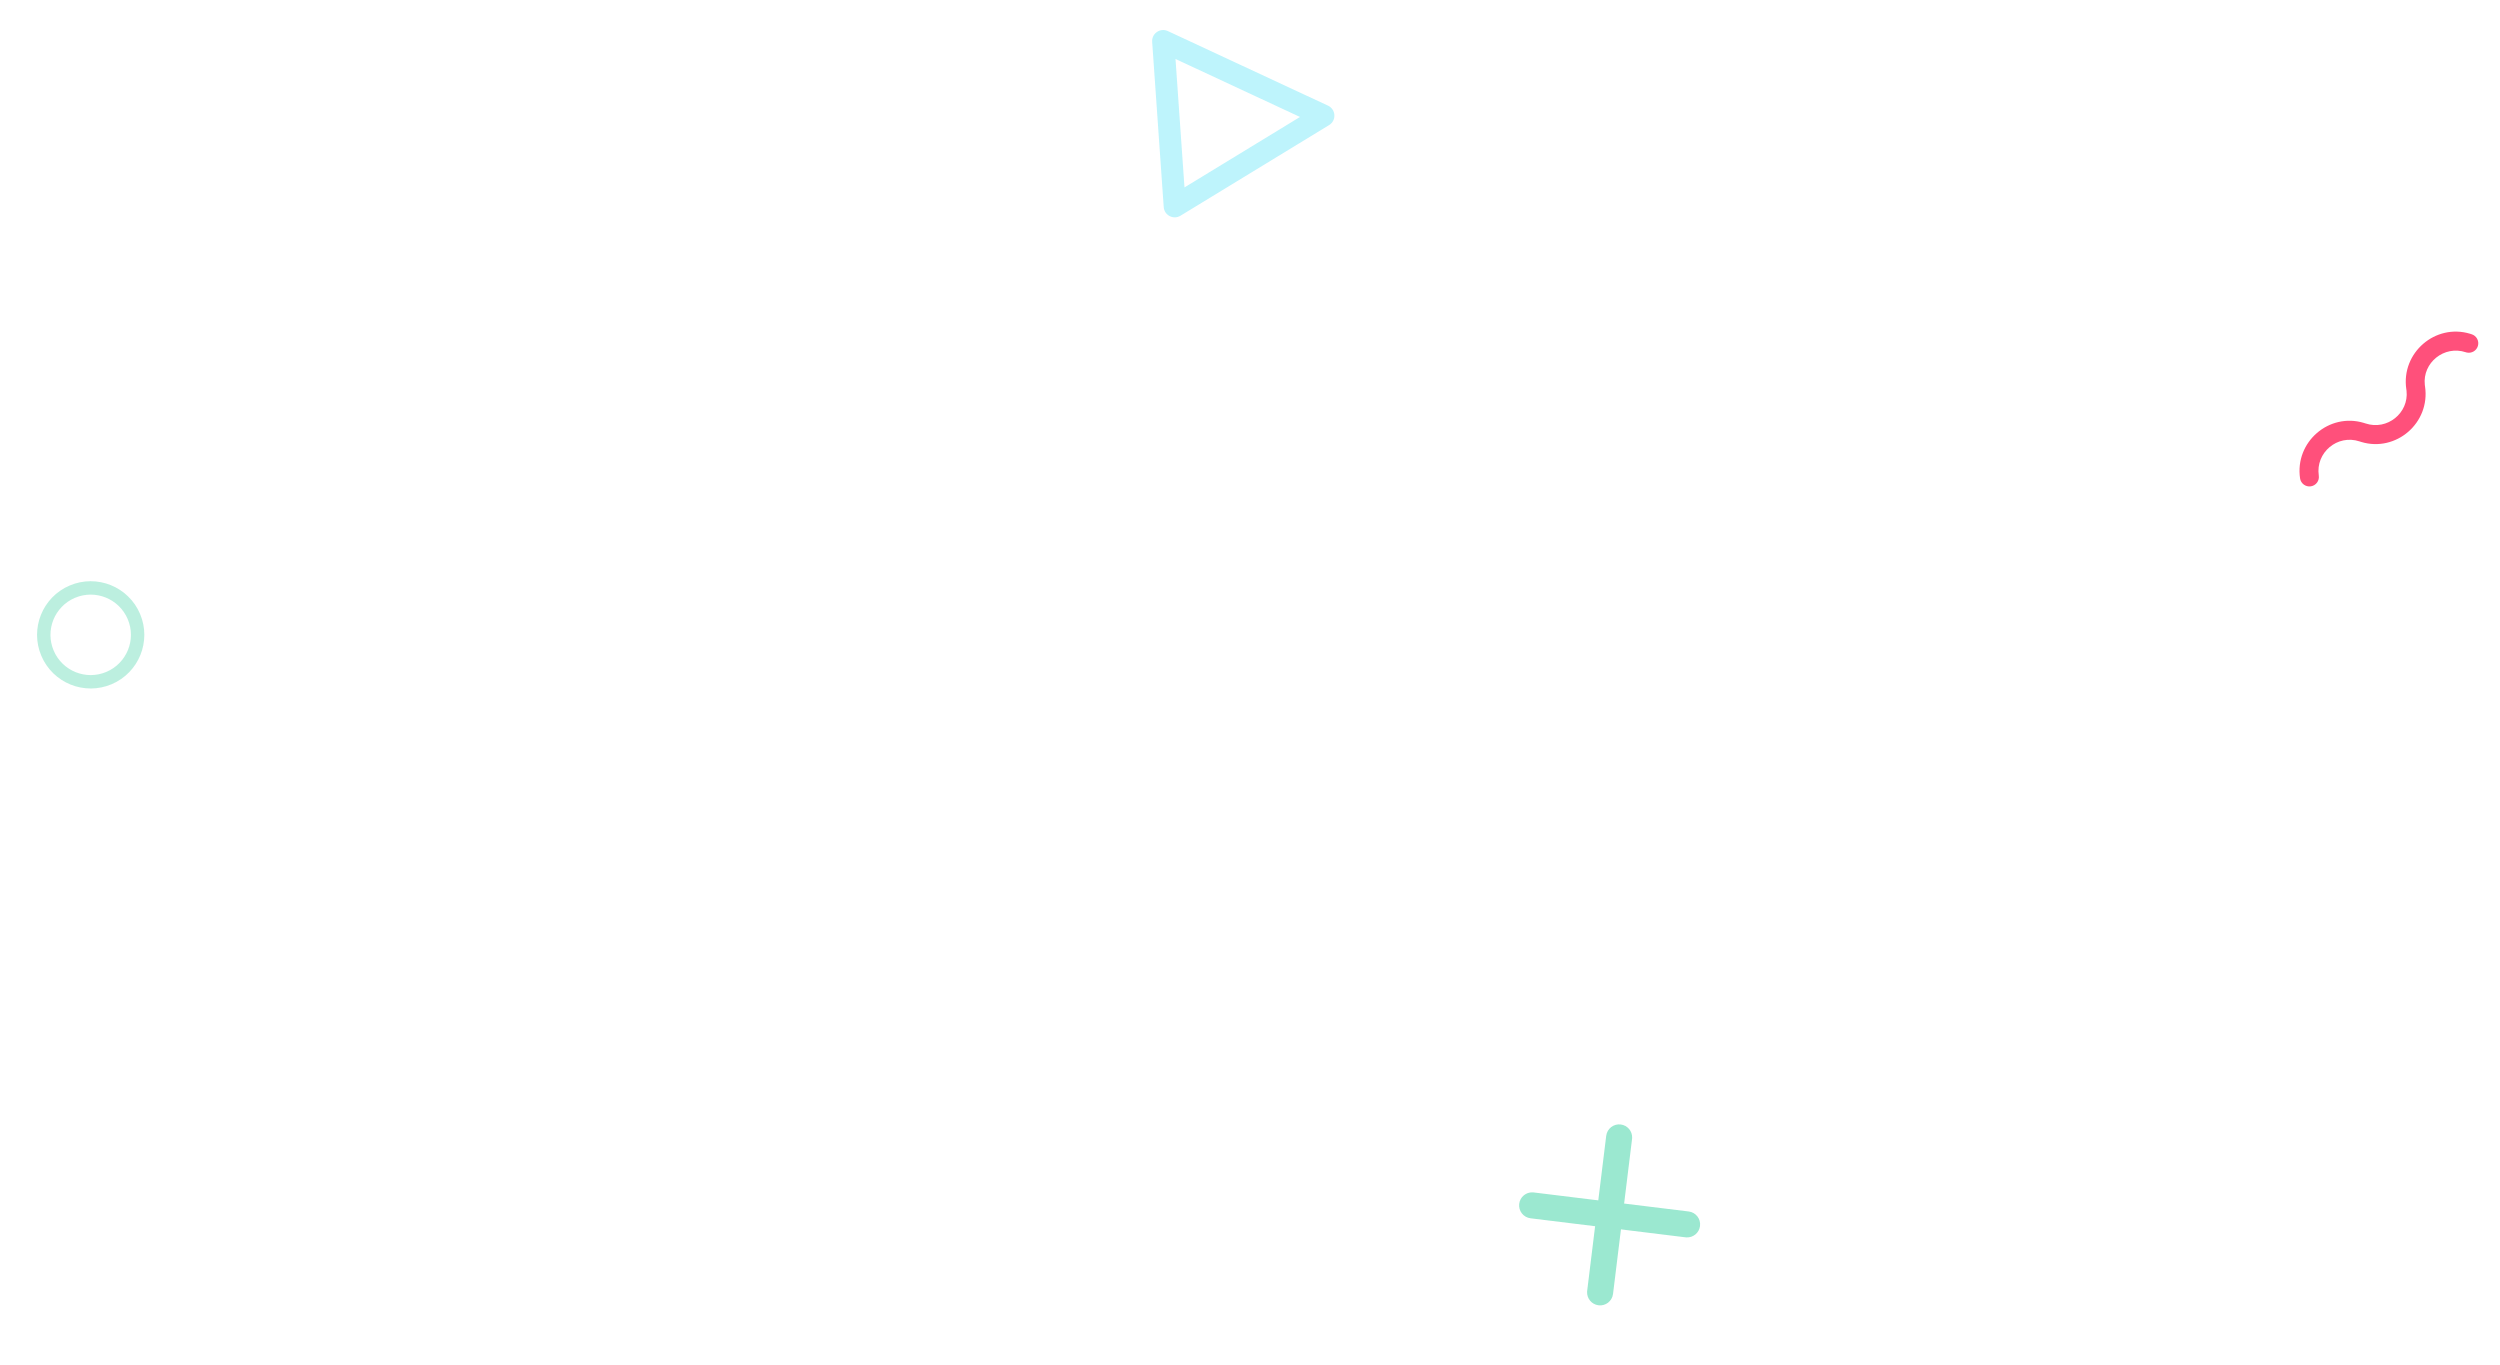
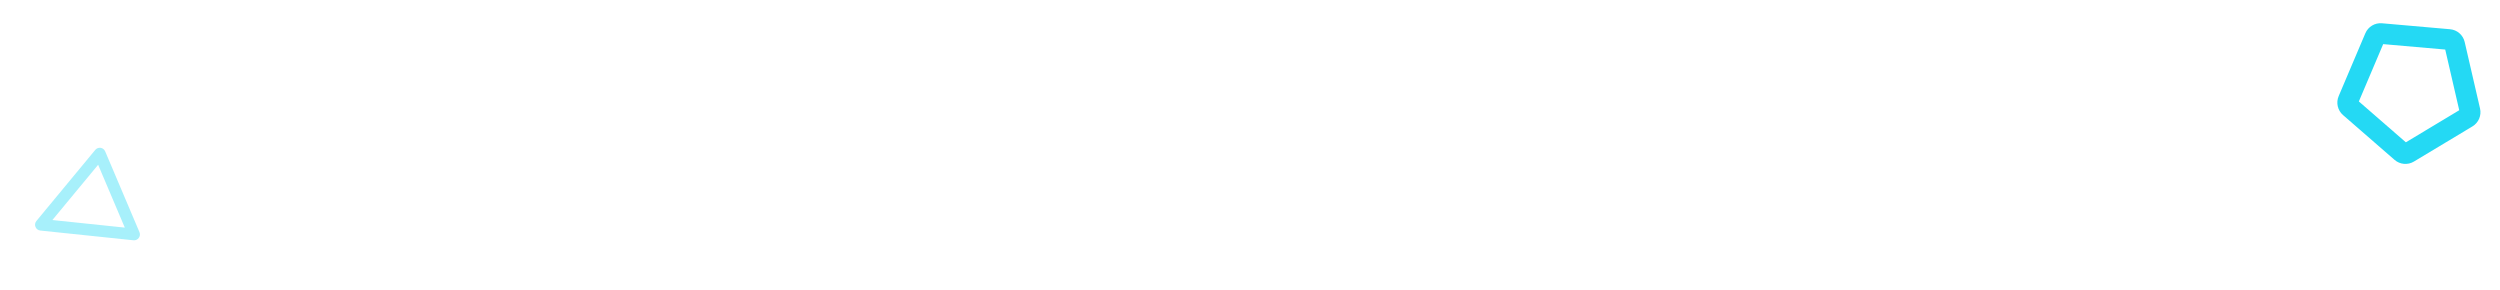
- <svg xmlns="http://www.w3.org/2000/svg" width="317px" height="173px" viewBox="0 0 317 173" version="1.1">
-   <g id="Maquettes" stroke="none" stroke-width="1" fill="none" fill-rule="evenodd">
-     <g id="Desktop-I-04---A-propos" transform="translate(-804, -215)" fill-rule="nonzero">
-       <g id="Group-2" transform="translate(804.3545, 215.0575)">
-         <g id="Group" transform="translate(290.6455, 39.94249)" fill="#FF507B">
-           <g id="abstract/01-copy-16" transform="translate(12, 12) rotate(-175) translate(-12, -12) ">
-             <path d="M11.039,-1.829 C11.386,-2.393 12.126,-2.569 12.69,-2.222 C16.674,0.23 16.726,5.979 12.879,8.492 L12.685,8.616 C10.216,10.135 10.173,13.687 12.511,15.253 L12.638,15.335 L12.69,15.365 C16.674,17.817 16.726,23.565 12.879,26.079 L12.721,26.179 C12.17,26.546 11.425,26.397 11.057,25.846 C10.708,25.322 10.825,24.623 11.31,24.24 L11.39,24.182 L11.432,24.155 C13.901,22.635 13.945,19.083 11.606,17.518 L11.478,17.436 L11.427,17.406 C7.443,14.953 7.392,9.205 11.238,6.691 L11.432,6.568 C13.945,5.022 13.945,1.369 11.432,-0.178 C10.868,-0.525 10.692,-1.265 11.039,-1.829 Z" id="Stroke-1" transform="translate(12.05858, 11.99008) rotate(-315) translate(-12.05858, -11.99008) " />
+ <svg xmlns="http://www.w3.org/2000/svg" width="363px" height="42px" viewBox="0 0 363 42" version="1.1">
+   <g id="Maquettes---No-Illus" stroke="none" stroke-width="1" fill="none" fill-rule="evenodd">
+     <g id="Desktop-I-04---A-propos" transform="translate(-775, -251)" fill="#24D9F4" fill-rule="nonzero">
+       <g id="Group" transform="translate(775.3545, 250.9998)">
+         <g transform="translate(337.6455, 1.000205)" id="abstract/01-copy-16">
+           <g transform="translate(12, 12) rotate(-175) translate(-12, -12) ">
+             <path d="M13.411,1.625 L21.431,7.452 C22.273,8.063 22.625,9.147 22.303,10.136 L19.24,19.564 C18.918,20.553 17.997,21.223 16.957,21.223 L7.043,21.223 C6.003,21.223 5.082,20.553 4.76,19.564 L1.697,10.136 C1.375,9.147 1.727,8.063 2.569,7.452 L10.589,1.625 C11.43,1.014 12.57,1.014 13.411,1.625 Z M12,4.308 L4.684,9.623 L7.478,18.223 L16.521,18.223 L19.315,9.623 L12,4.308 Z" id="Polygon-Copy-2" />
          </g>
        </g>
-         <g id="Group" transform="translate(187.2451, 137.4899)" fill="#58D8B0" opacity="0.6">
-           <g id="abstract/01-copy-15" transform="translate(16.5, 16.5) rotate(7) translate(-16.5, -16.5) ">
-             <path d="M15.896,4.966 C16.764,4.92 17.511,5.555 17.619,6.404 L17.63,6.527 L18.666,26.3 C18.714,27.21 18.015,27.986 17.104,28.034 C16.236,28.08 15.489,27.445 15.381,26.596 L15.37,26.473 L14.334,6.7 C14.286,5.79 14.985,5.014 15.896,4.966 Z" id="Stroke-1" transform="translate(16.5, 16.5) rotate(3) translate(-16.5, -16.5) " />
-             <path d="M26.3,14.334 C27.21,14.286 27.986,14.985 28.034,15.896 C28.08,16.764 27.445,17.511 26.596,17.619 L26.473,17.63 L6.7,18.666 C5.79,18.714 5.014,18.015 4.966,17.104 C4.92,16.236 5.555,15.489 6.404,15.381 L6.527,15.37 L26.3,14.334 Z" id="Stroke-3" transform="translate(16.5, 16.5) rotate(3) translate(-16.5, -16.5) " />
-           </g>
-         </g>
-         <g id="Group" transform="translate(2.645506, 71.94249)" fill="#58D8B0" opacity="0.4">
-           <g id="abstract/01-copy-8" transform="translate(8.5, 8.5) rotate(-113) translate(-8.5, -8.5) ">
-             <path d="M8.5,1.7 C4.745,1.7 1.7,4.745 1.7,8.5 C1.7,12.256 4.745,15.3 8.5,15.3 C12.256,15.3 15.301,12.256 15.301,8.5 C15.301,4.745 12.256,1.7 8.5,1.7 Z M8.5,3.4 C11.317,3.4 13.601,5.684 13.601,8.5 C13.601,11.317 11.317,13.6 8.5,13.6 C5.683,13.6 3.4,11.317 3.4,8.5 C3.4,5.684 5.684,3.4 8.5,3.4 Z" id="Stroke-1" />
-           </g>
-         </g>
-         <g id="Group" transform="translate(143.6455, 0.942487)" fill="#24D9F4" opacity="0.3">
-           <g id="abstract/01-copy-5" transform="translate(14, 14) rotate(-274) translate(-14, -14) ">
-             <path d="M13.125,3.522 L2.275,23.122 C1.759,24.055 2.433,25.2 3.5,25.2 L24.5,25.2 C25.549,25.2 26.226,24.088 25.743,23.156 L15.593,3.556 C15.079,2.564 13.667,2.544 13.125,3.522 Z M14.309,7.164 L22.198,22.4 L5.874,22.4 L14.309,7.164 Z" id="Stroke-1" />
+         <g transform="translate(2.645506, 22.00021)" id="abstract/01-copy-8" opacity="0.4">
+           <g transform="translate(8.5, 8.5) rotate(-113) translate(-8.5, -8.5) ">
+             <path d="M7.969,2.138 L1.381,14.038 C1.068,14.605 1.477,15.3 2.125,15.3 L14.875,15.3 C15.512,15.3 15.923,14.625 15.63,14.059 L9.467,2.159 C9.155,1.556 8.298,1.545 7.969,2.138 Z M8.687,4.349 L13.478,13.6 L3.567,13.6 L8.687,4.349 Z" id="Stroke-1-Copy-2" />
          </g>
        </g>
      </g>
    </g>
  </g>
</svg>
